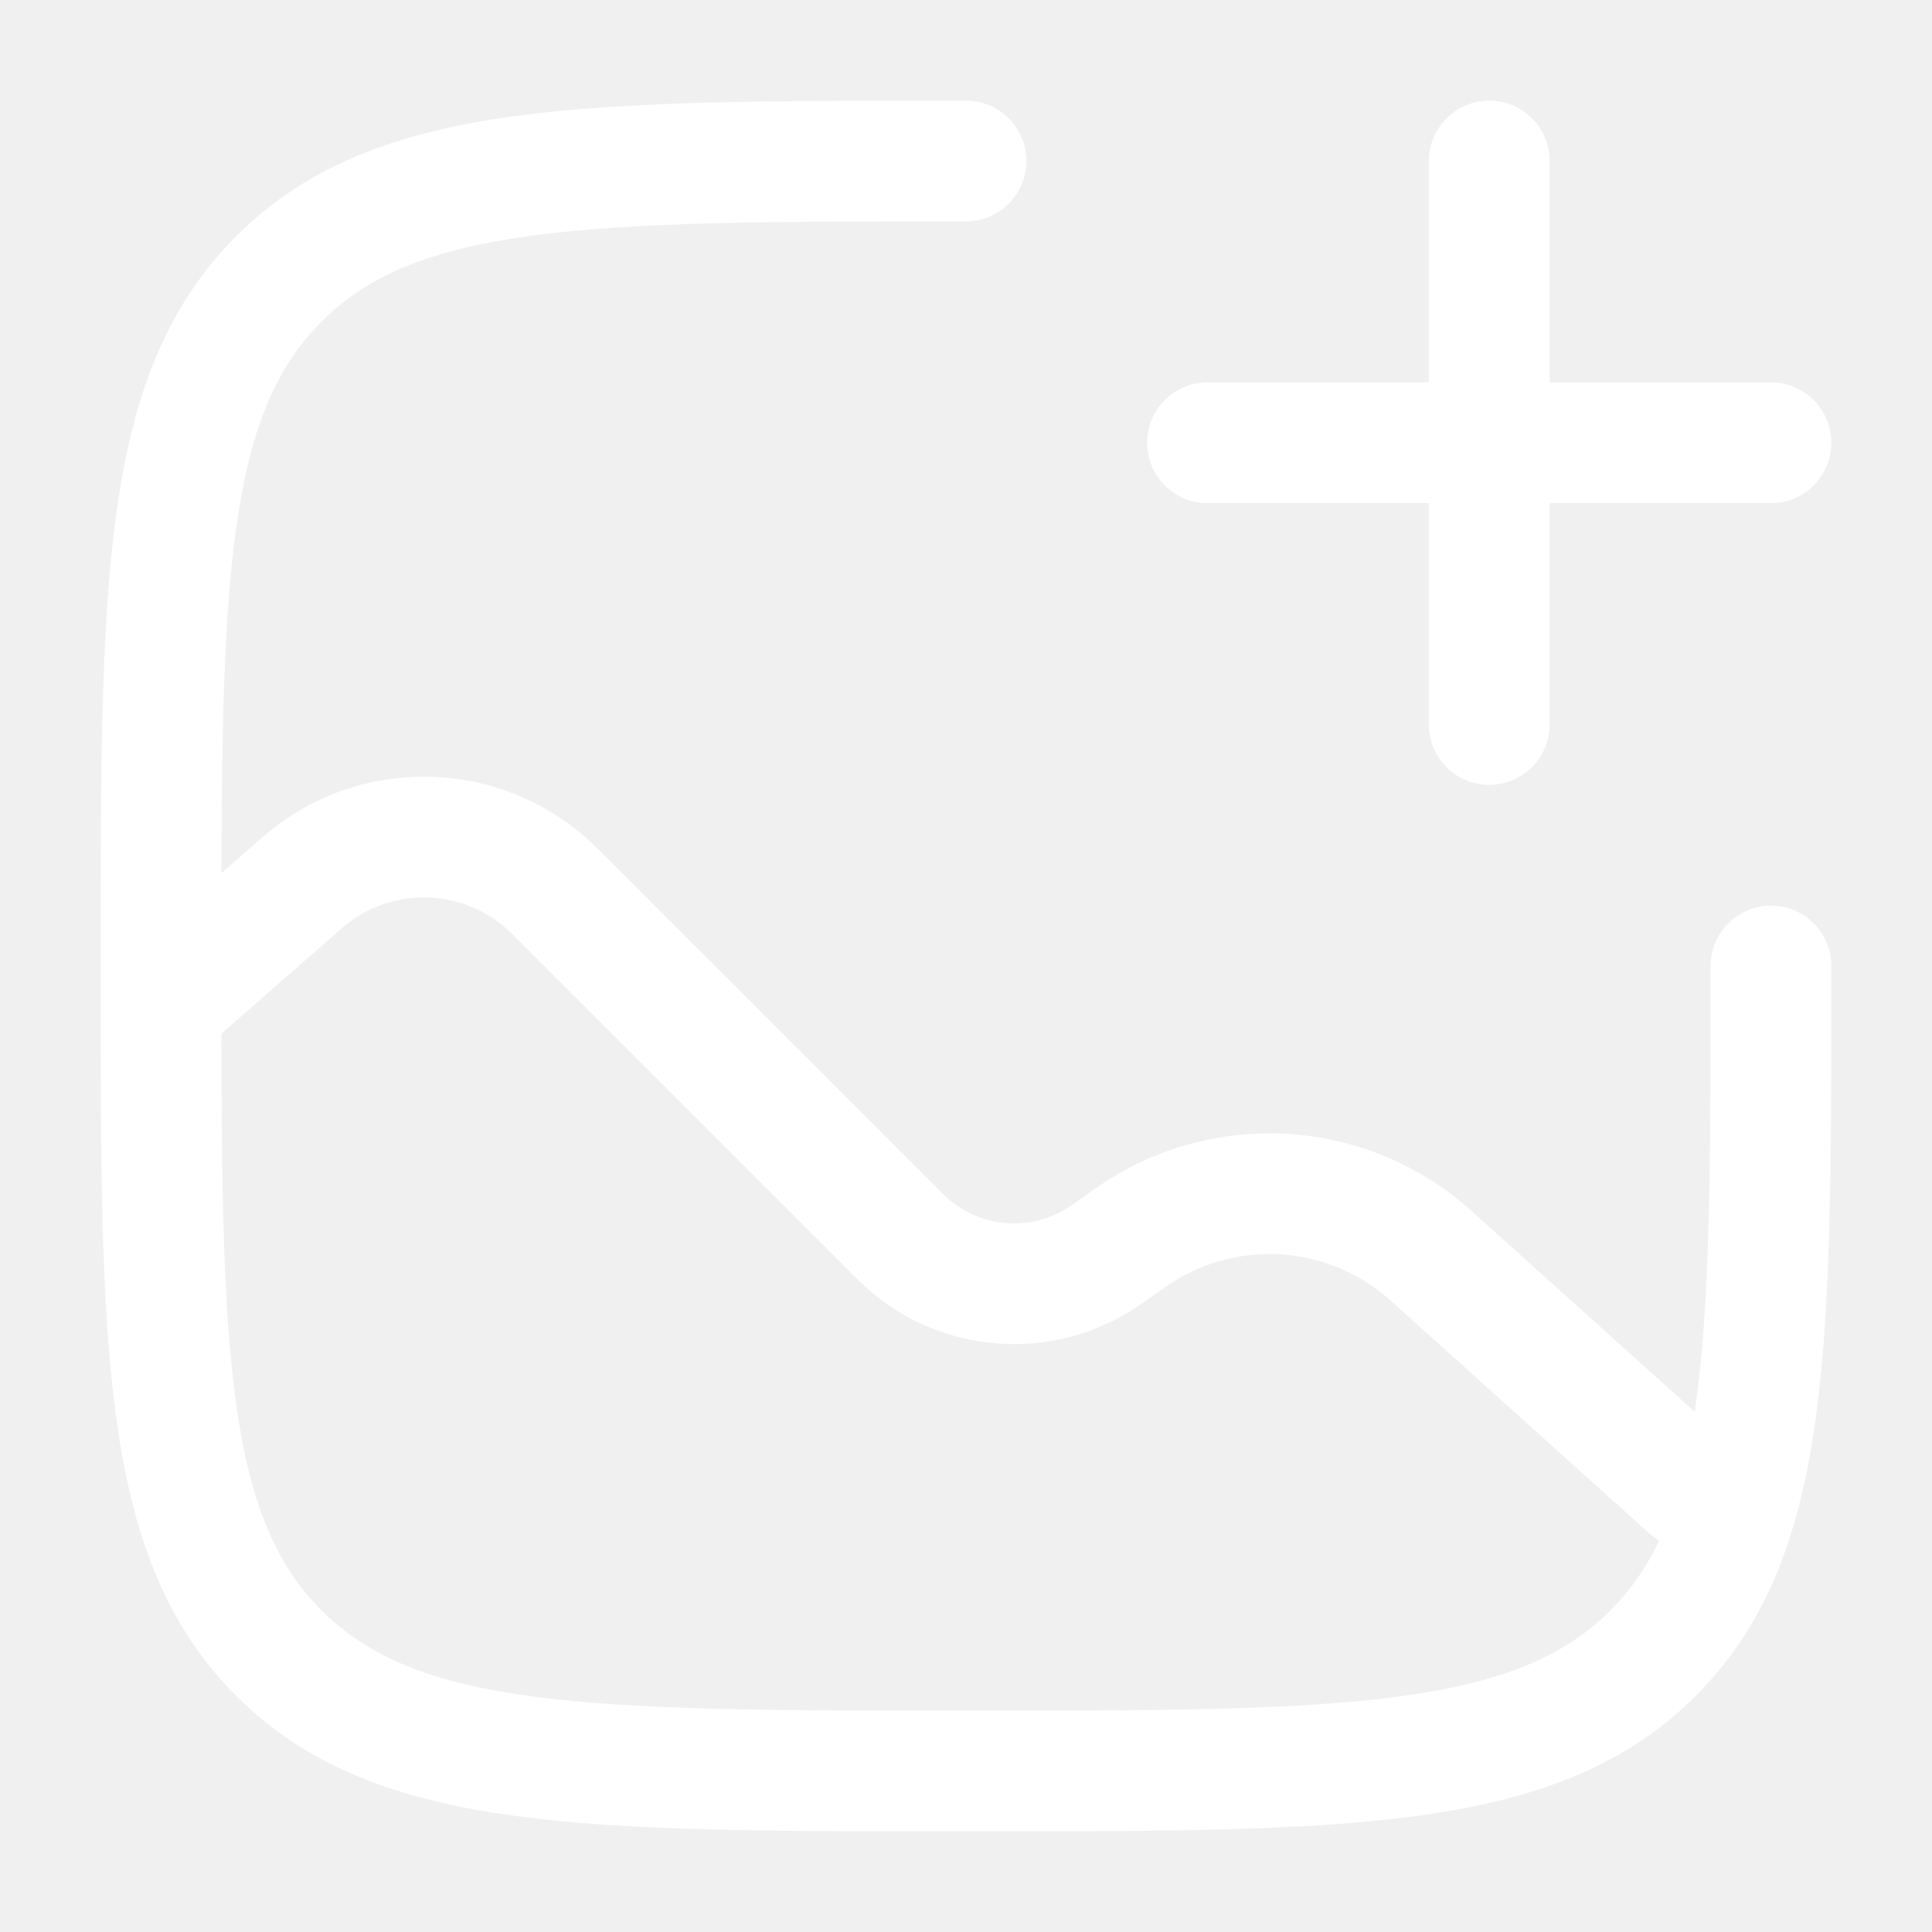
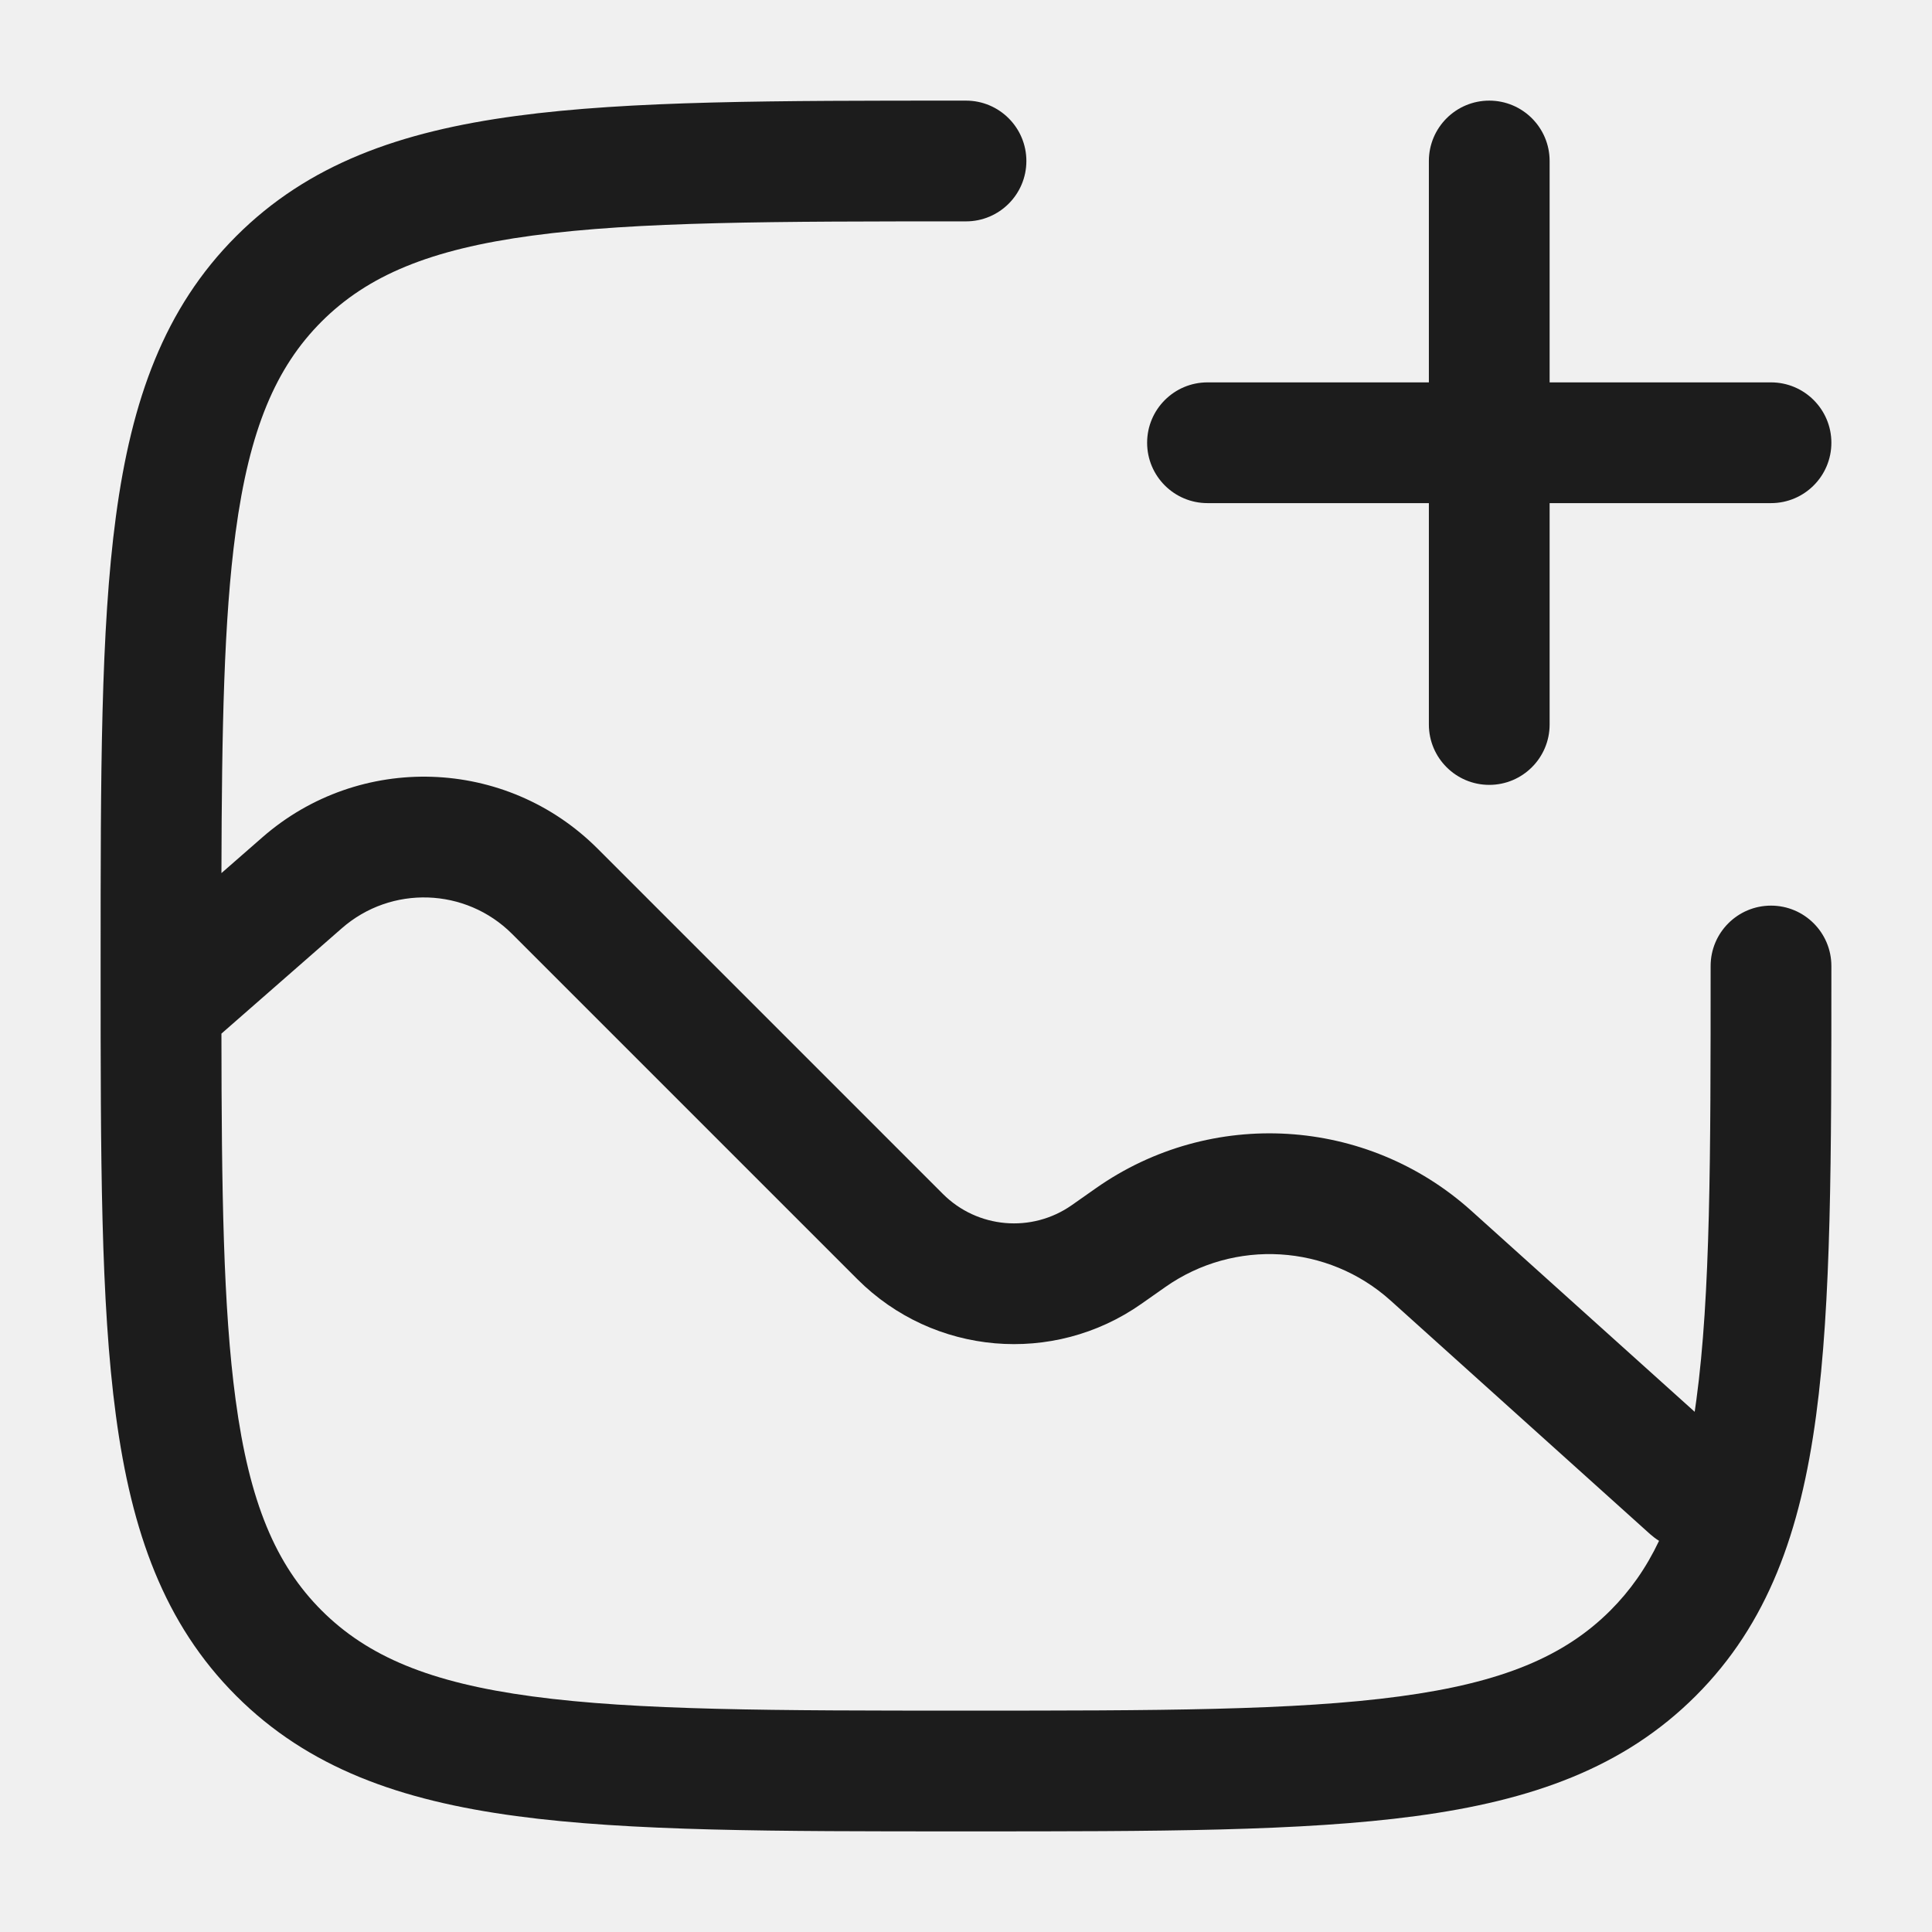
<svg xmlns="http://www.w3.org/2000/svg" width="36" height="36" viewBox="0 0 36 36" fill="none">
-   <path fill-rule="evenodd" clip-rule="evenodd" d="M27.75 1.875C28.371 1.875 28.875 2.379 28.875 3V7.125H33C33.621 7.125 34.125 7.629 34.125 8.25C34.125 8.871 33.621 9.375 33 9.375H28.875V13.5C28.875 14.121 28.371 14.625 27.75 14.625C27.129 14.625 26.625 14.121 26.625 13.5V9.375H22.5C21.879 9.375 21.375 8.871 21.375 8.25C21.375 7.629 21.879 7.125 22.5 7.125H26.625V3C26.625 2.379 27.129 1.875 27.75 1.875Z" fill="white" />
-   <path fill-rule="evenodd" clip-rule="evenodd" d="M18 1.875L17.914 1.875C14.451 1.875 11.738 1.875 9.621 2.16C7.453 2.451 5.743 3.059 4.401 4.401C3.059 5.743 2.451 7.453 2.16 9.621C1.875 11.738 1.875 14.451 1.875 17.914V18.086C1.875 21.549 1.875 24.262 2.16 26.379C2.451 28.547 3.059 30.257 4.401 31.599C5.743 32.941 7.453 33.549 9.621 33.84C11.738 34.125 14.451 34.125 17.914 34.125H18.086C21.549 34.125 24.262 34.125 26.379 33.84C28.547 33.549 30.257 32.941 31.599 31.599C32.941 30.257 33.549 28.547 33.84 26.379C34.125 24.262 34.125 21.549 34.125 18.086V18C34.125 17.379 33.621 16.875 33 16.875C32.379 16.875 31.875 17.379 31.875 18C31.875 21.567 31.873 24.13 31.61 26.08C31.6 26.157 31.589 26.232 31.578 26.307L27.417 22.562C25.468 20.808 22.566 20.633 20.42 22.141L19.973 22.455C19.227 22.979 18.213 22.891 17.569 22.247L11.134 15.812C9.431 14.109 6.699 14.018 4.887 15.604L4.126 16.269C4.133 13.581 4.172 11.54 4.39 9.92C4.647 8.003 5.138 6.847 5.992 5.992C6.847 5.138 8.003 4.647 9.92 4.39C11.87 4.127 14.433 4.125 18 4.125C18.621 4.125 19.125 3.621 19.125 3C19.125 2.379 18.621 1.875 18 1.875ZM4.39 26.08C4.647 27.997 5.138 29.153 5.992 30.008C6.847 30.862 8.003 31.353 9.92 31.61C11.87 31.873 14.433 31.875 18 31.875C21.567 31.875 24.13 31.873 26.08 31.61C27.997 31.353 29.153 30.862 30.008 30.008C30.373 29.642 30.672 29.222 30.914 28.711C30.856 28.675 30.8 28.633 30.747 28.586L25.912 24.234C24.743 23.182 23.001 23.077 21.714 23.982L21.267 24.296C19.626 25.448 17.395 25.255 15.978 23.838L9.543 17.403C8.678 16.538 7.289 16.491 6.368 17.298L4.126 19.26C4.129 22.183 4.159 24.367 4.39 26.08Z" fill="white" />
+   <path fill-rule="evenodd" clip-rule="evenodd" d="M27.75 1.875C28.371 1.875 28.875 2.379 28.875 3V7.125H33C33.621 7.125 34.125 7.629 34.125 8.25C34.125 8.871 33.621 9.375 33 9.375H28.875V13.5C28.875 14.121 28.371 14.625 27.75 14.625C27.129 14.625 26.625 14.121 26.625 13.5V9.375H22.5C21.879 9.375 21.375 8.871 21.375 8.25C21.375 7.629 21.879 7.125 22.5 7.125H26.625V3C26.625 2.379 27.129 1.875 27.75 1.875Z" fill="#1C1C1C" />
+   <path fill-rule="evenodd" clip-rule="evenodd" d="M18 1.875L17.914 1.875C14.451 1.875 11.738 1.875 9.621 2.16C7.453 2.451 5.743 3.059 4.401 4.401C3.059 5.743 2.451 7.453 2.16 9.621C1.875 11.738 1.875 14.451 1.875 17.914V18.086C1.875 21.549 1.875 24.262 2.16 26.379C2.451 28.547 3.059 30.257 4.401 31.599C5.743 32.941 7.453 33.549 9.621 33.84C11.738 34.125 14.451 34.125 17.914 34.125H18.086C21.549 34.125 24.262 34.125 26.379 33.84C28.547 33.549 30.257 32.941 31.599 31.599C32.941 30.257 33.549 28.547 33.84 26.379C34.125 24.262 34.125 21.549 34.125 18.086V18C34.125 17.379 33.621 16.875 33 16.875C32.379 16.875 31.875 17.379 31.875 18C31.875 21.567 31.873 24.13 31.61 26.08C31.6 26.157 31.589 26.232 31.578 26.307L27.417 22.562C25.468 20.808 22.566 20.633 20.42 22.141L19.973 22.455C19.227 22.979 18.213 22.891 17.569 22.247L11.134 15.812C9.431 14.109 6.699 14.018 4.887 15.604L4.126 16.269C4.133 13.581 4.172 11.54 4.39 9.92C4.647 8.003 5.138 6.847 5.992 5.992C6.847 5.138 8.003 4.647 9.92 4.39C11.87 4.127 14.433 4.125 18 4.125C18.621 4.125 19.125 3.621 19.125 3C19.125 2.379 18.621 1.875 18 1.875ZM4.39 26.08C4.647 27.997 5.138 29.153 5.992 30.008C6.847 30.862 8.003 31.353 9.92 31.61C11.87 31.873 14.433 31.875 18 31.875C21.567 31.875 24.13 31.873 26.08 31.61C27.997 31.353 29.153 30.862 30.008 30.008C30.373 29.642 30.672 29.222 30.914 28.711C30.856 28.675 30.8 28.633 30.747 28.586L25.912 24.234C24.743 23.182 23.001 23.077 21.714 23.982L21.267 24.296C19.626 25.448 17.395 25.255 15.978 23.838L9.543 17.403C8.678 16.538 7.289 16.491 6.368 17.298L4.126 19.26C4.129 22.183 4.159 24.367 4.39 26.08Z" fill="#1C1C1C" />
</svg>
